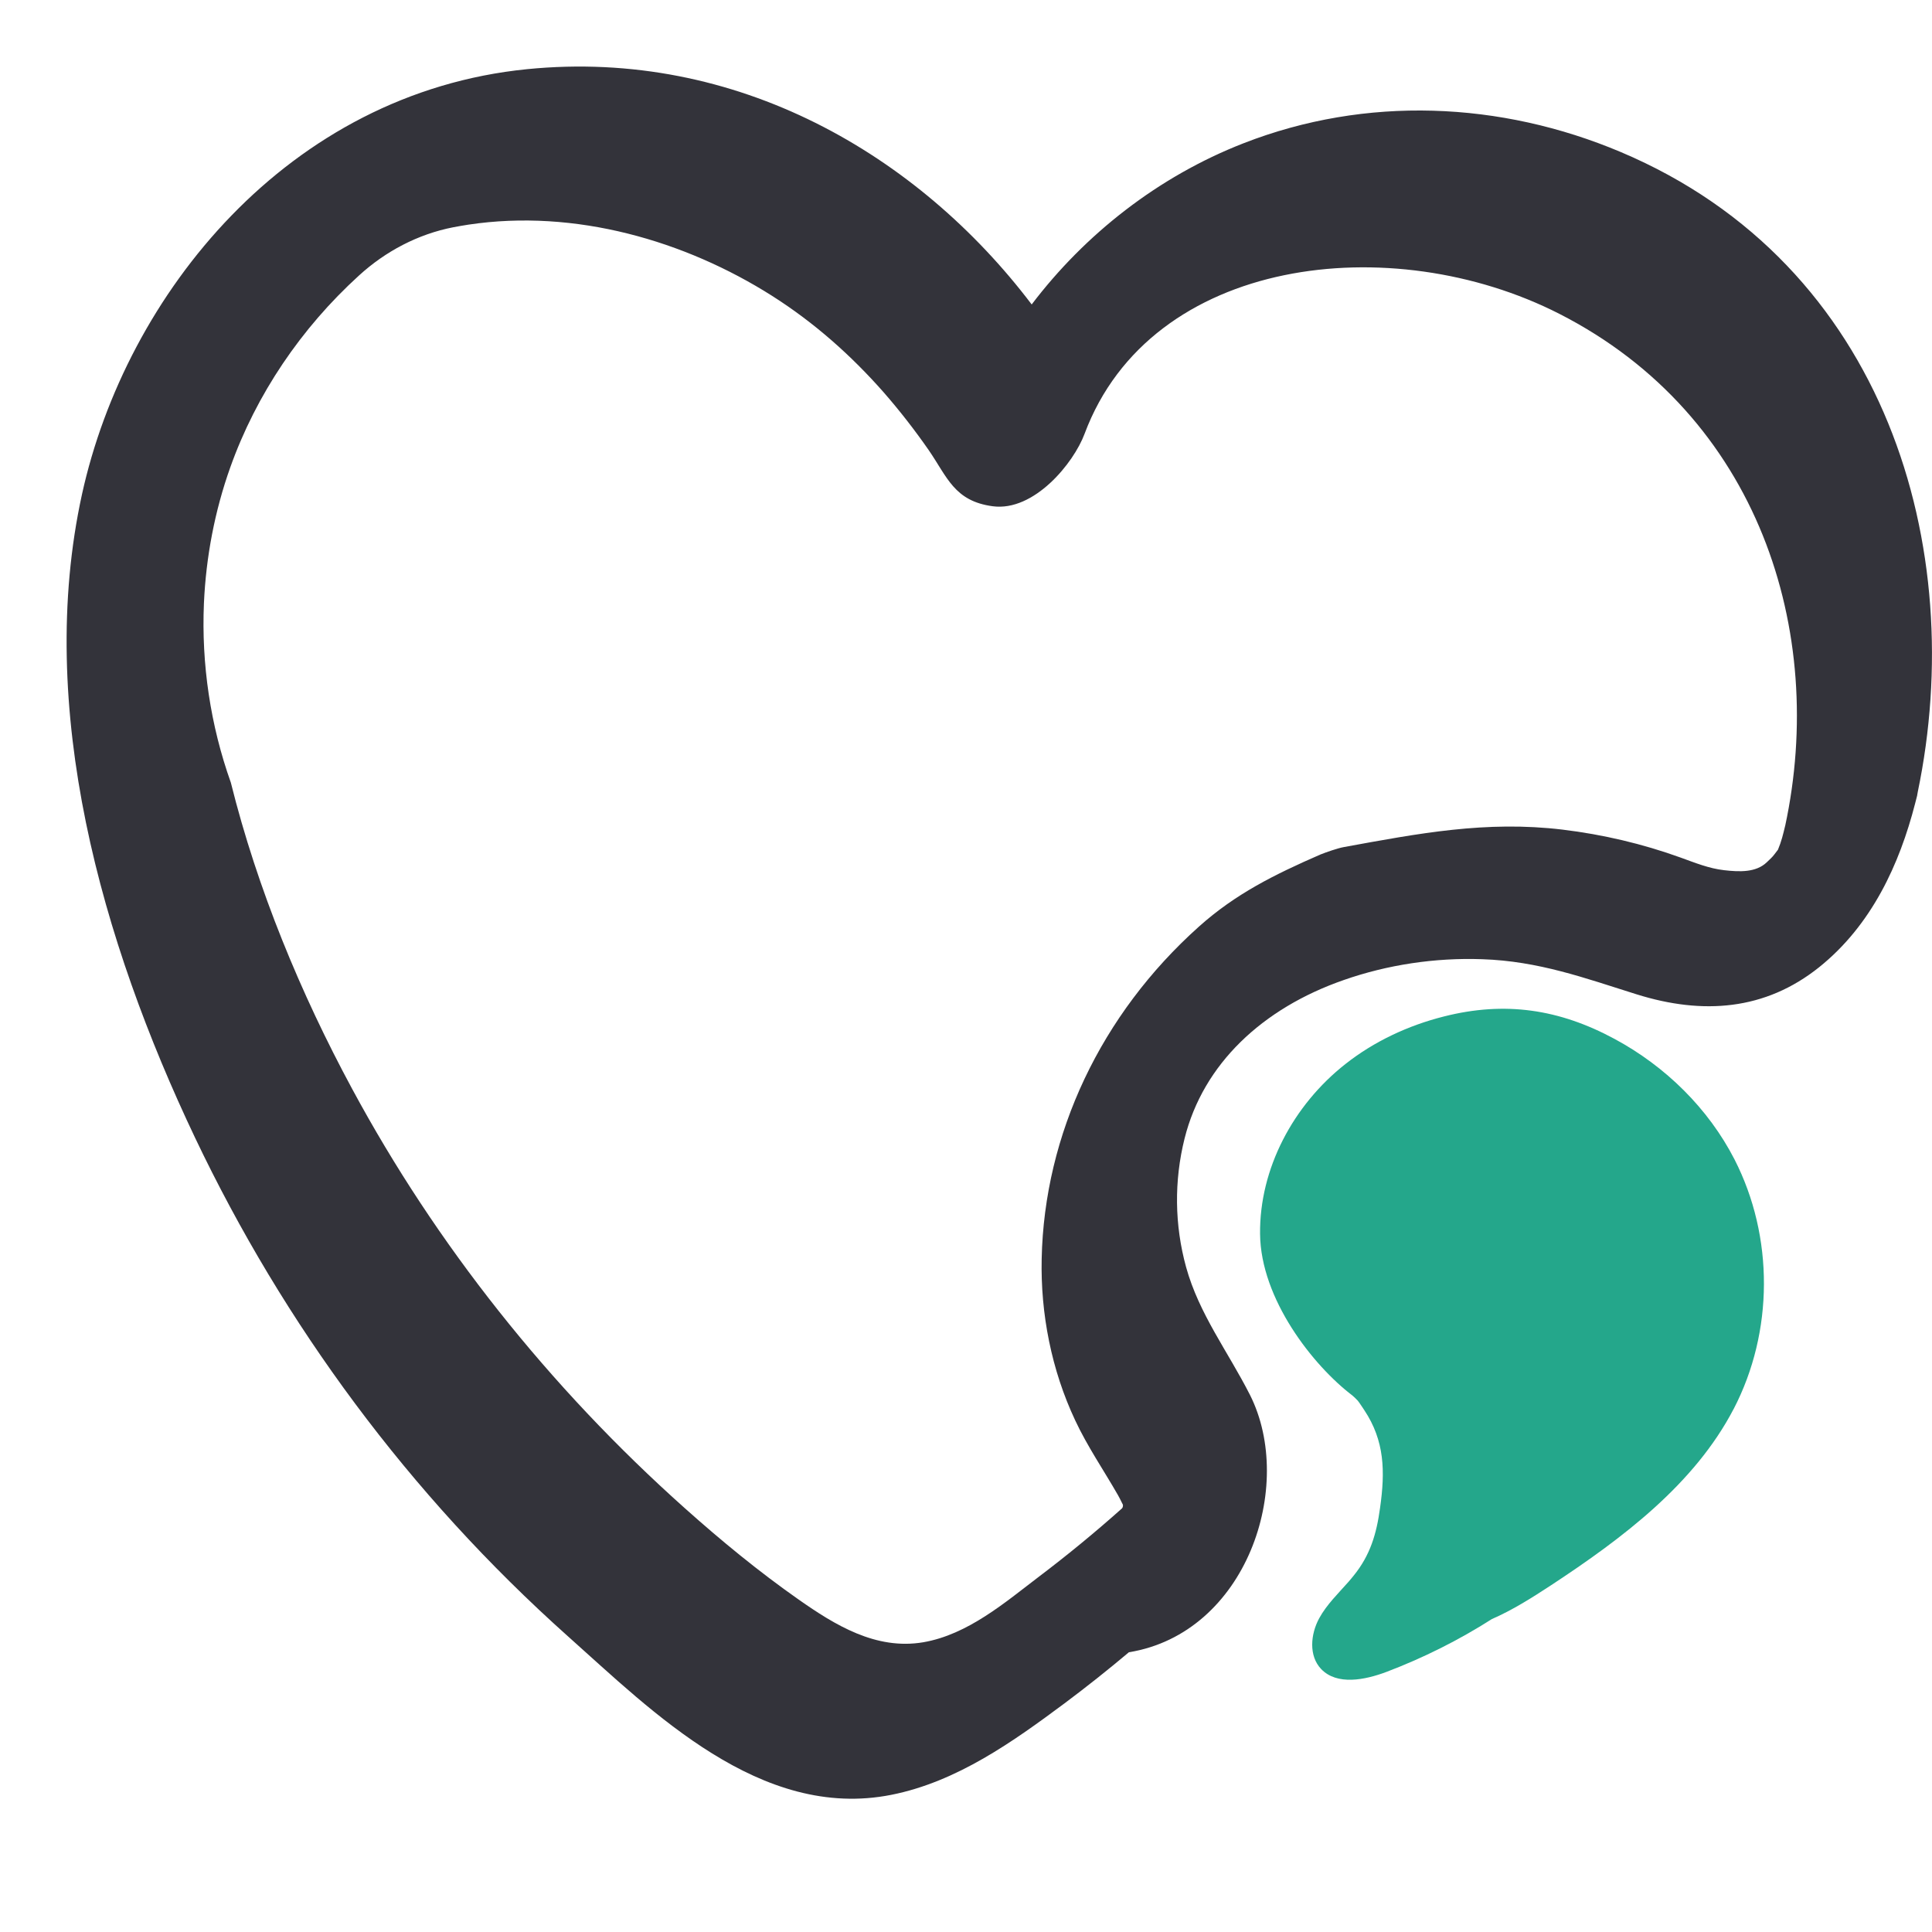
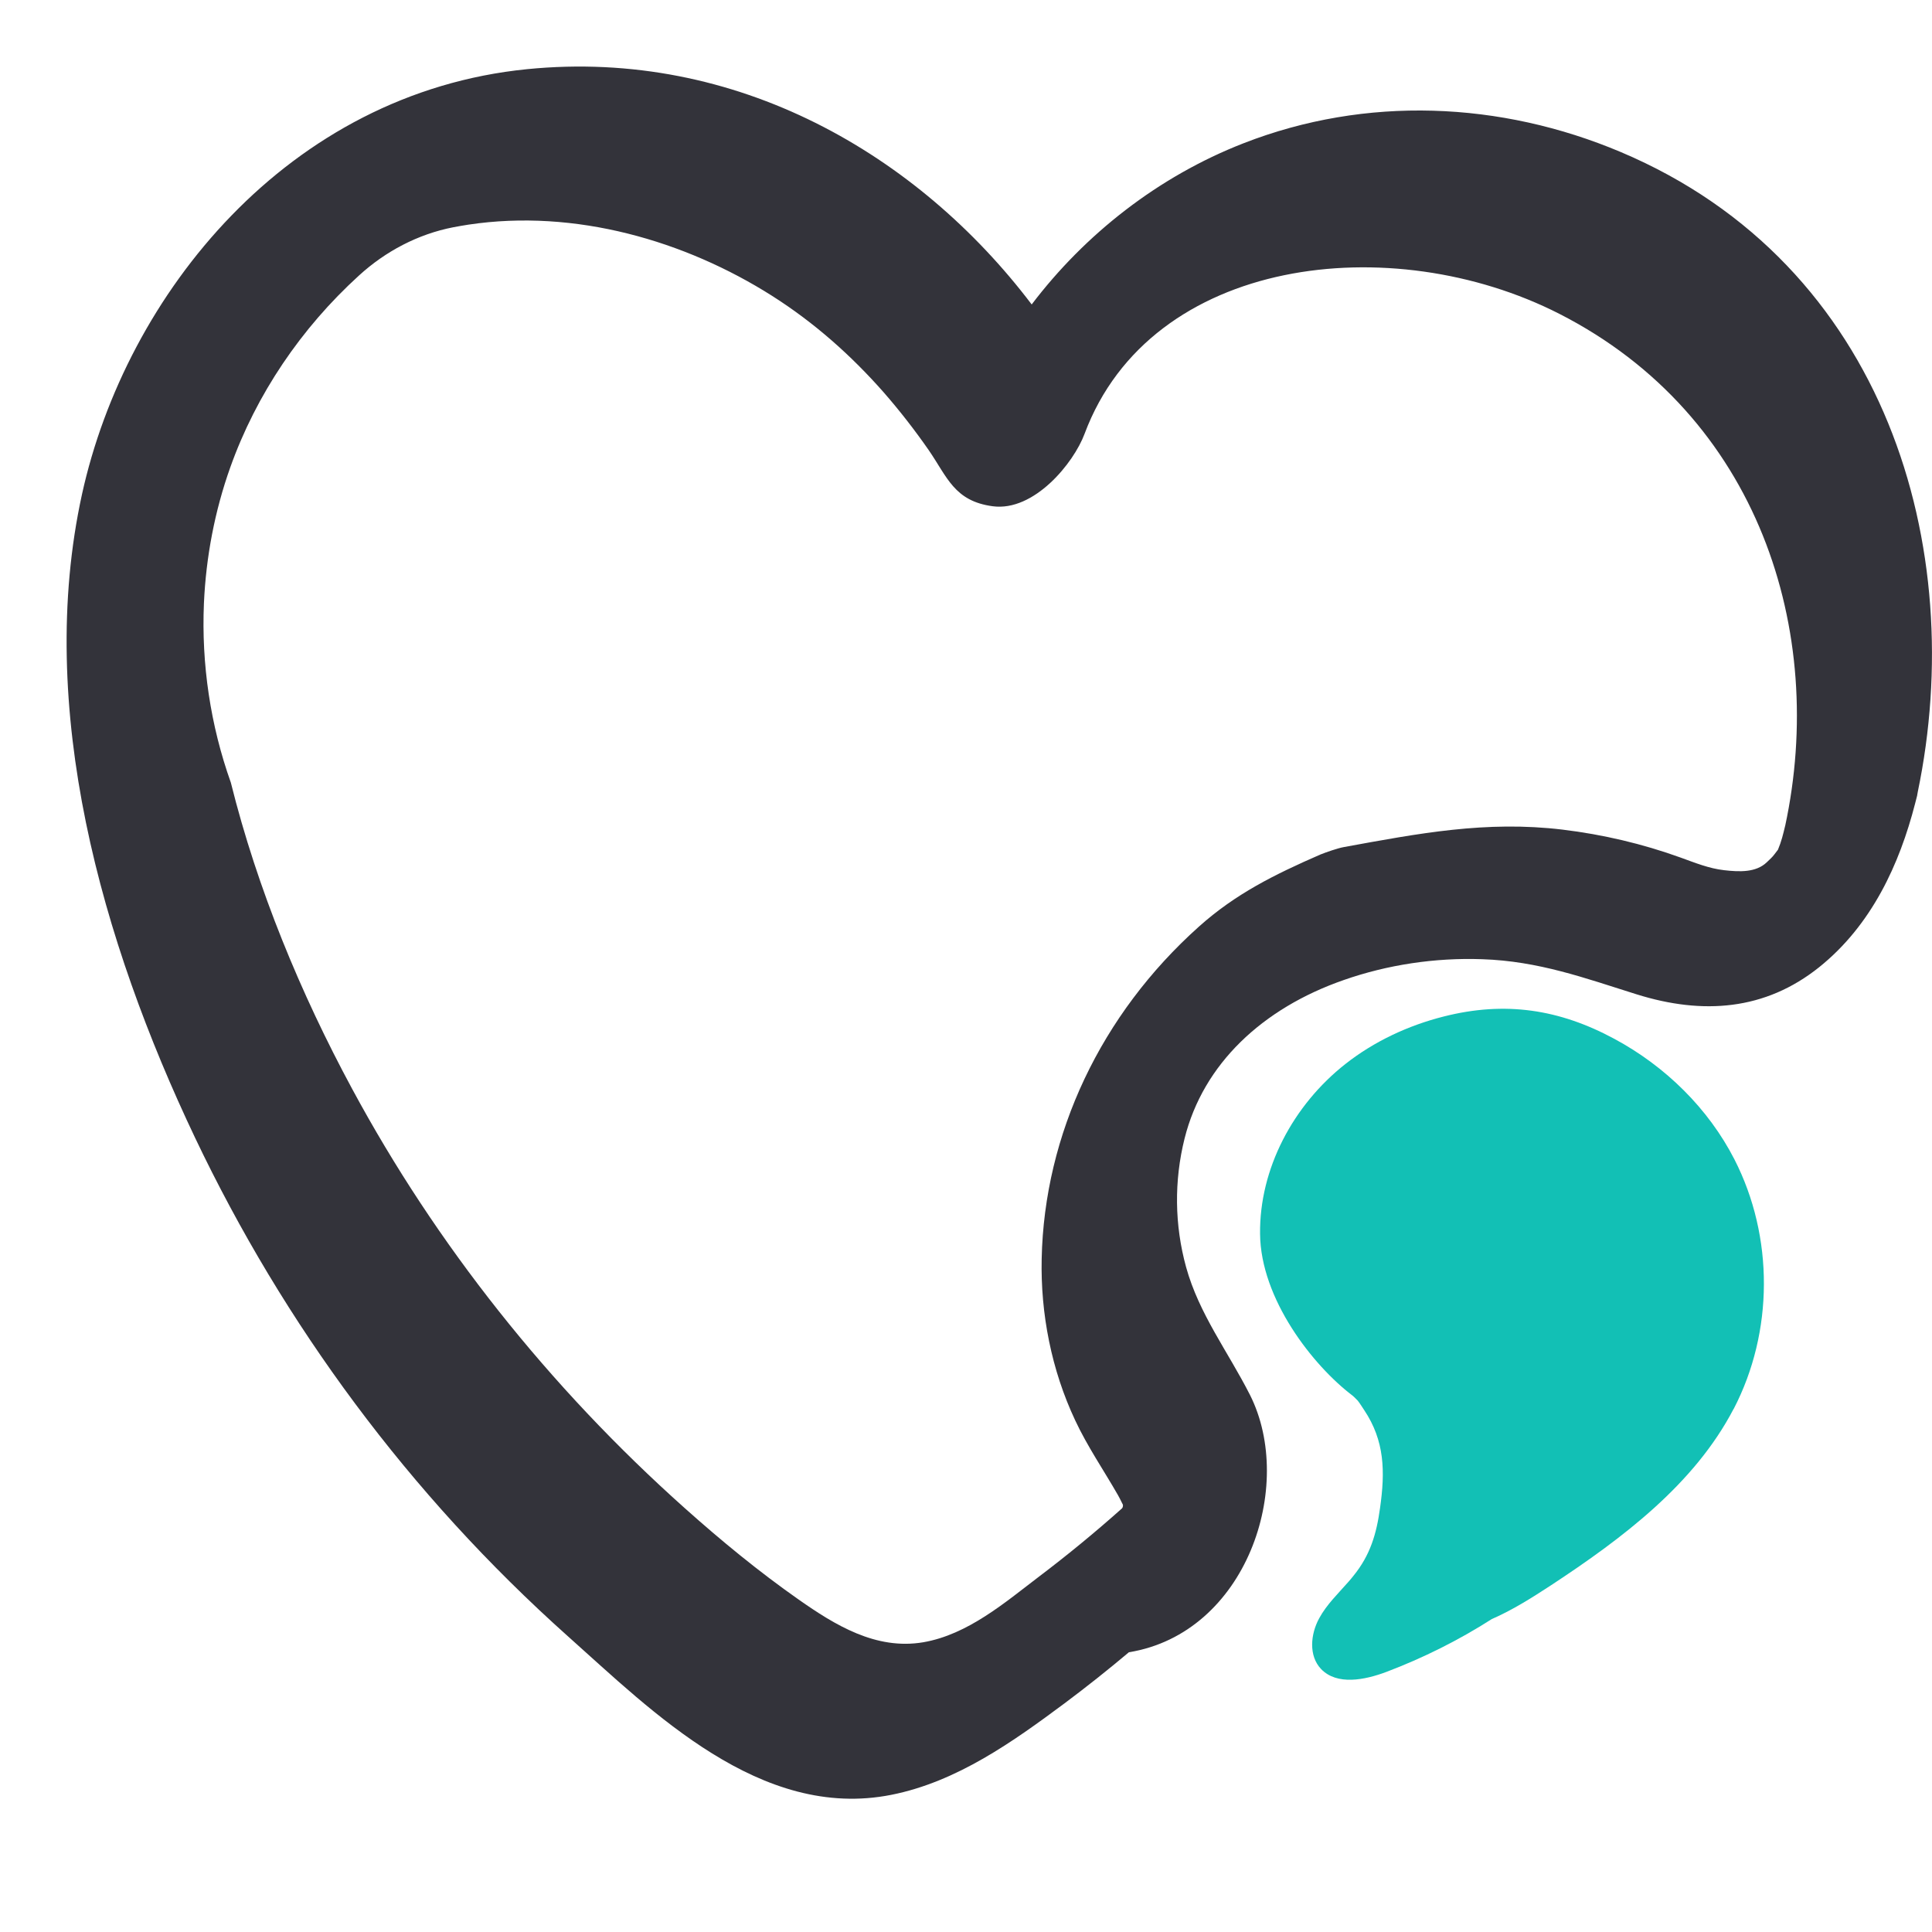
<svg xmlns="http://www.w3.org/2000/svg" width="29" height="29" viewBox="0 0 29 29" fill="none">
  <path d="M24.328 2.282C22.523 1.52 20.504 1.434 18.667 2.15C17.381 2.651 16.283 3.52 15.486 4.57C13.782 2.322 11.059 0.726 7.914 1.038C4.326 1.395 1.892 4.413 1.231 7.418C0.528 10.627 1.524 14.127 2.929 17.08C4.257 19.869 6.134 22.427 8.53 24.566C9.789 25.688 11.416 27.331 13.379 26.941C14.367 26.745 15.213 26.137 15.976 25.57C16.308 25.322 16.63 25.066 16.945 24.801C18.711 24.514 19.449 22.302 18.763 20.939C18.433 20.289 17.998 19.723 17.804 19.021C17.63 18.39 17.622 17.725 17.781 17.089C18.061 15.969 18.951 15.135 20.169 14.711C20.825 14.481 21.542 14.373 22.246 14.398C23.095 14.426 23.782 14.679 24.569 14.926C25.562 15.236 26.495 15.166 27.305 14.519C28.096 13.885 28.513 12.97 28.747 12.059C28.756 12.022 28.766 11.983 28.776 11.946C28.779 11.927 28.782 11.909 28.786 11.889C29.546 8.241 28.328 3.972 24.328 2.282ZM26.795 12.399C26.765 12.524 26.74 12.63 26.688 12.754L26.637 12.821C26.604 12.866 26.561 12.904 26.52 12.943C26.358 13.099 26.107 13.088 25.881 13.062C25.654 13.037 25.441 12.95 25.228 12.873C24.656 12.666 24.059 12.526 23.455 12.453C22.305 12.315 21.29 12.511 20.171 12.715C20.078 12.732 19.912 12.79 19.821 12.826C19.128 13.128 18.544 13.418 17.995 13.91C16.524 15.226 15.675 17.026 15.636 18.894C15.618 19.718 15.782 20.562 16.139 21.32C16.322 21.712 16.567 22.068 16.782 22.444C16.791 22.458 16.819 22.513 16.854 22.584H16.855C16.858 22.604 16.855 22.624 16.843 22.64C16.443 22.997 16.026 23.34 15.594 23.667C15.091 24.049 14.529 24.536 13.858 24.651C13.146 24.772 12.528 24.388 11.991 24.012C11.389 23.59 10.823 23.124 10.282 22.641C8.238 20.817 6.544 18.677 5.286 16.345C4.515 14.917 3.864 13.348 3.465 11.747C3.158 10.886 3.022 9.968 3.061 9.056C3.092 8.361 3.223 7.67 3.457 7.014C3.847 5.919 4.521 4.925 5.388 4.136C5.785 3.773 6.272 3.515 6.805 3.411C6.879 3.397 6.955 3.384 7.031 3.372C8.634 3.131 10.283 3.613 11.588 4.44C12.226 4.845 12.774 5.334 13.259 5.883C13.503 6.162 13.73 6.454 13.94 6.756C14.219 7.161 14.324 7.522 14.901 7.599C15.522 7.682 16.117 6.951 16.28 6.511C17.277 3.846 20.894 3.43 23.405 4.71C26.402 6.238 27.422 9.483 26.796 12.397L26.795 12.399Z" fill="#33333A" />
-   <path d="M26.022 21.15C25.435 22.276 24.36 23.087 23.279 23.797C22.995 23.983 22.705 24.167 22.393 24.303C21.896 24.62 21.364 24.886 20.811 25.096C20.486 25.218 20.07 25.301 19.832 25.054C19.642 24.856 19.671 24.53 19.802 24.29C19.915 24.084 20.087 23.919 20.243 23.742C20.268 23.712 20.294 23.683 20.318 23.652C20.568 23.344 20.662 23.025 20.715 22.635C20.793 22.087 20.785 21.627 20.478 21.166C20.478 21.166 20.397 21.042 20.38 21.024C20.363 21.006 20.322 20.964 20.3 20.947C19.709 20.498 18.923 19.499 18.914 18.521C18.904 17.544 19.41 16.588 20.197 15.97C20.626 15.632 21.136 15.393 21.672 15.258C22.593 15.024 23.407 15.148 24.234 15.594C25.002 16.007 25.645 16.642 26.036 17.404C26.629 18.564 26.624 19.992 26.023 21.149L26.022 21.15Z" fill="#24A78B" />
+   <path d="M26.021 21.15C25.434 22.276 24.36 23.087 23.279 23.797C22.994 23.983 22.704 24.167 22.392 24.303C21.896 24.62 21.364 24.886 20.81 25.096C20.485 25.218 20.07 25.301 19.831 25.054C19.641 24.856 19.67 24.53 19.802 24.29C19.914 24.084 20.087 23.919 20.242 23.742C20.268 23.712 20.293 23.683 20.317 23.652C20.567 23.344 20.662 23.025 20.715 22.635C20.793 22.087 20.785 21.627 20.477 21.166C20.477 21.166 20.397 21.042 20.38 21.024C20.362 21.006 20.322 20.964 20.3 20.947C19.708 20.498 18.923 19.499 18.914 18.521C18.903 17.544 19.41 16.588 20.196 15.97C20.626 15.632 21.136 15.393 21.671 15.258C22.593 15.024 23.407 15.148 24.233 15.594C25.001 16.007 25.645 16.642 26.035 17.404C26.628 18.564 26.624 19.992 26.023 21.149L26.021 21.15Z" fill="#12C0B5" />
</svg>
